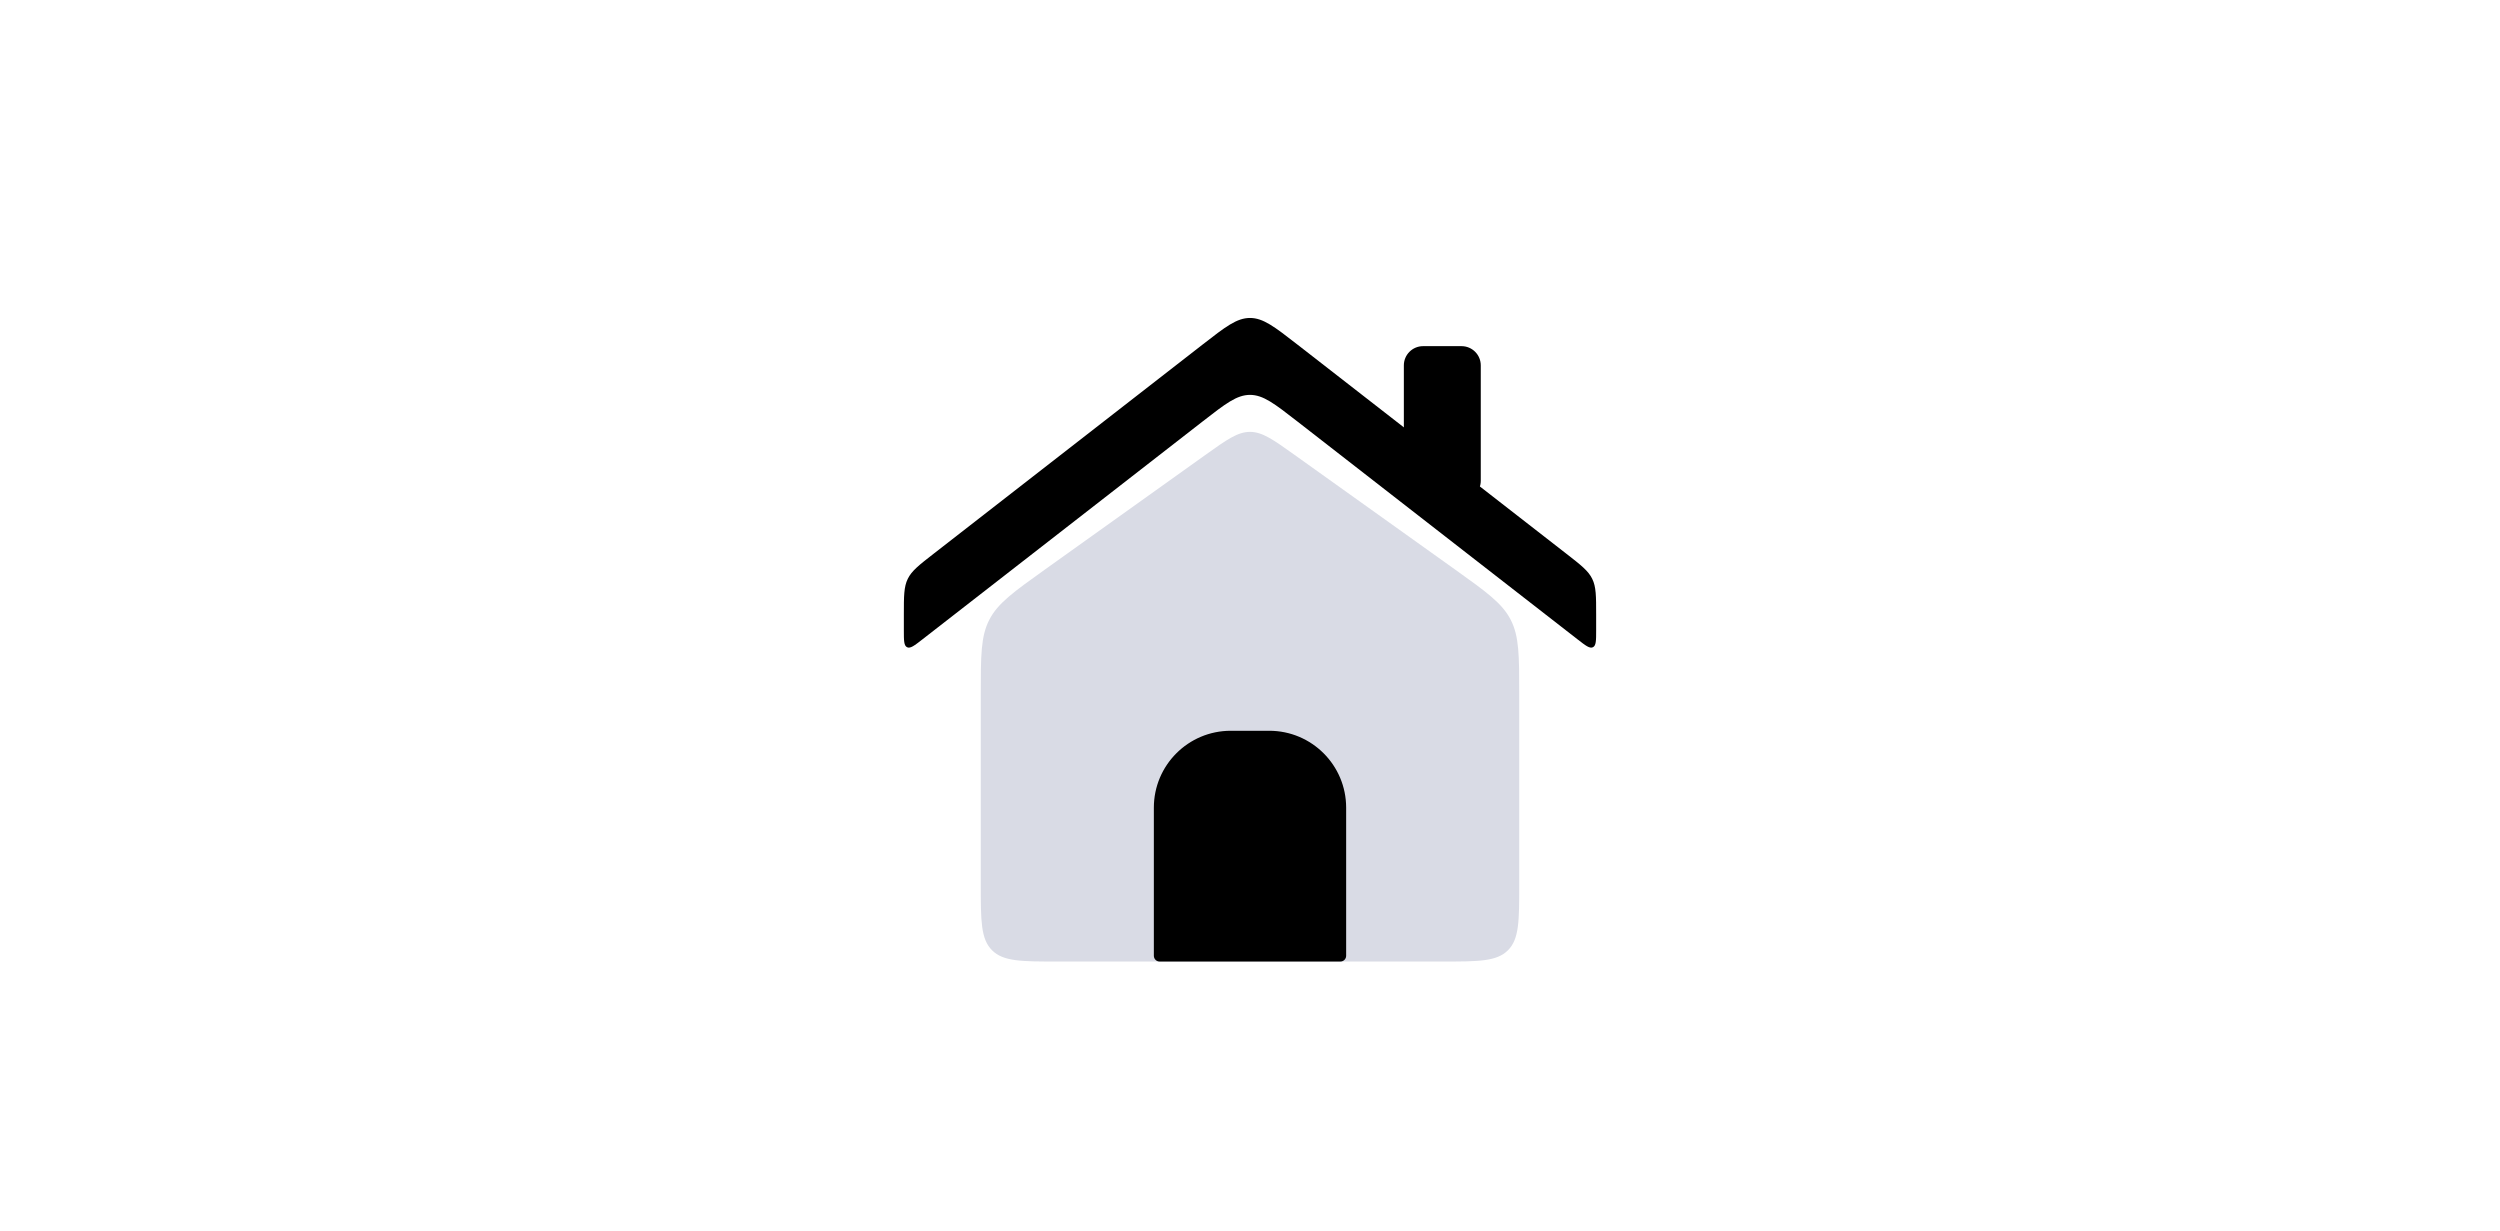
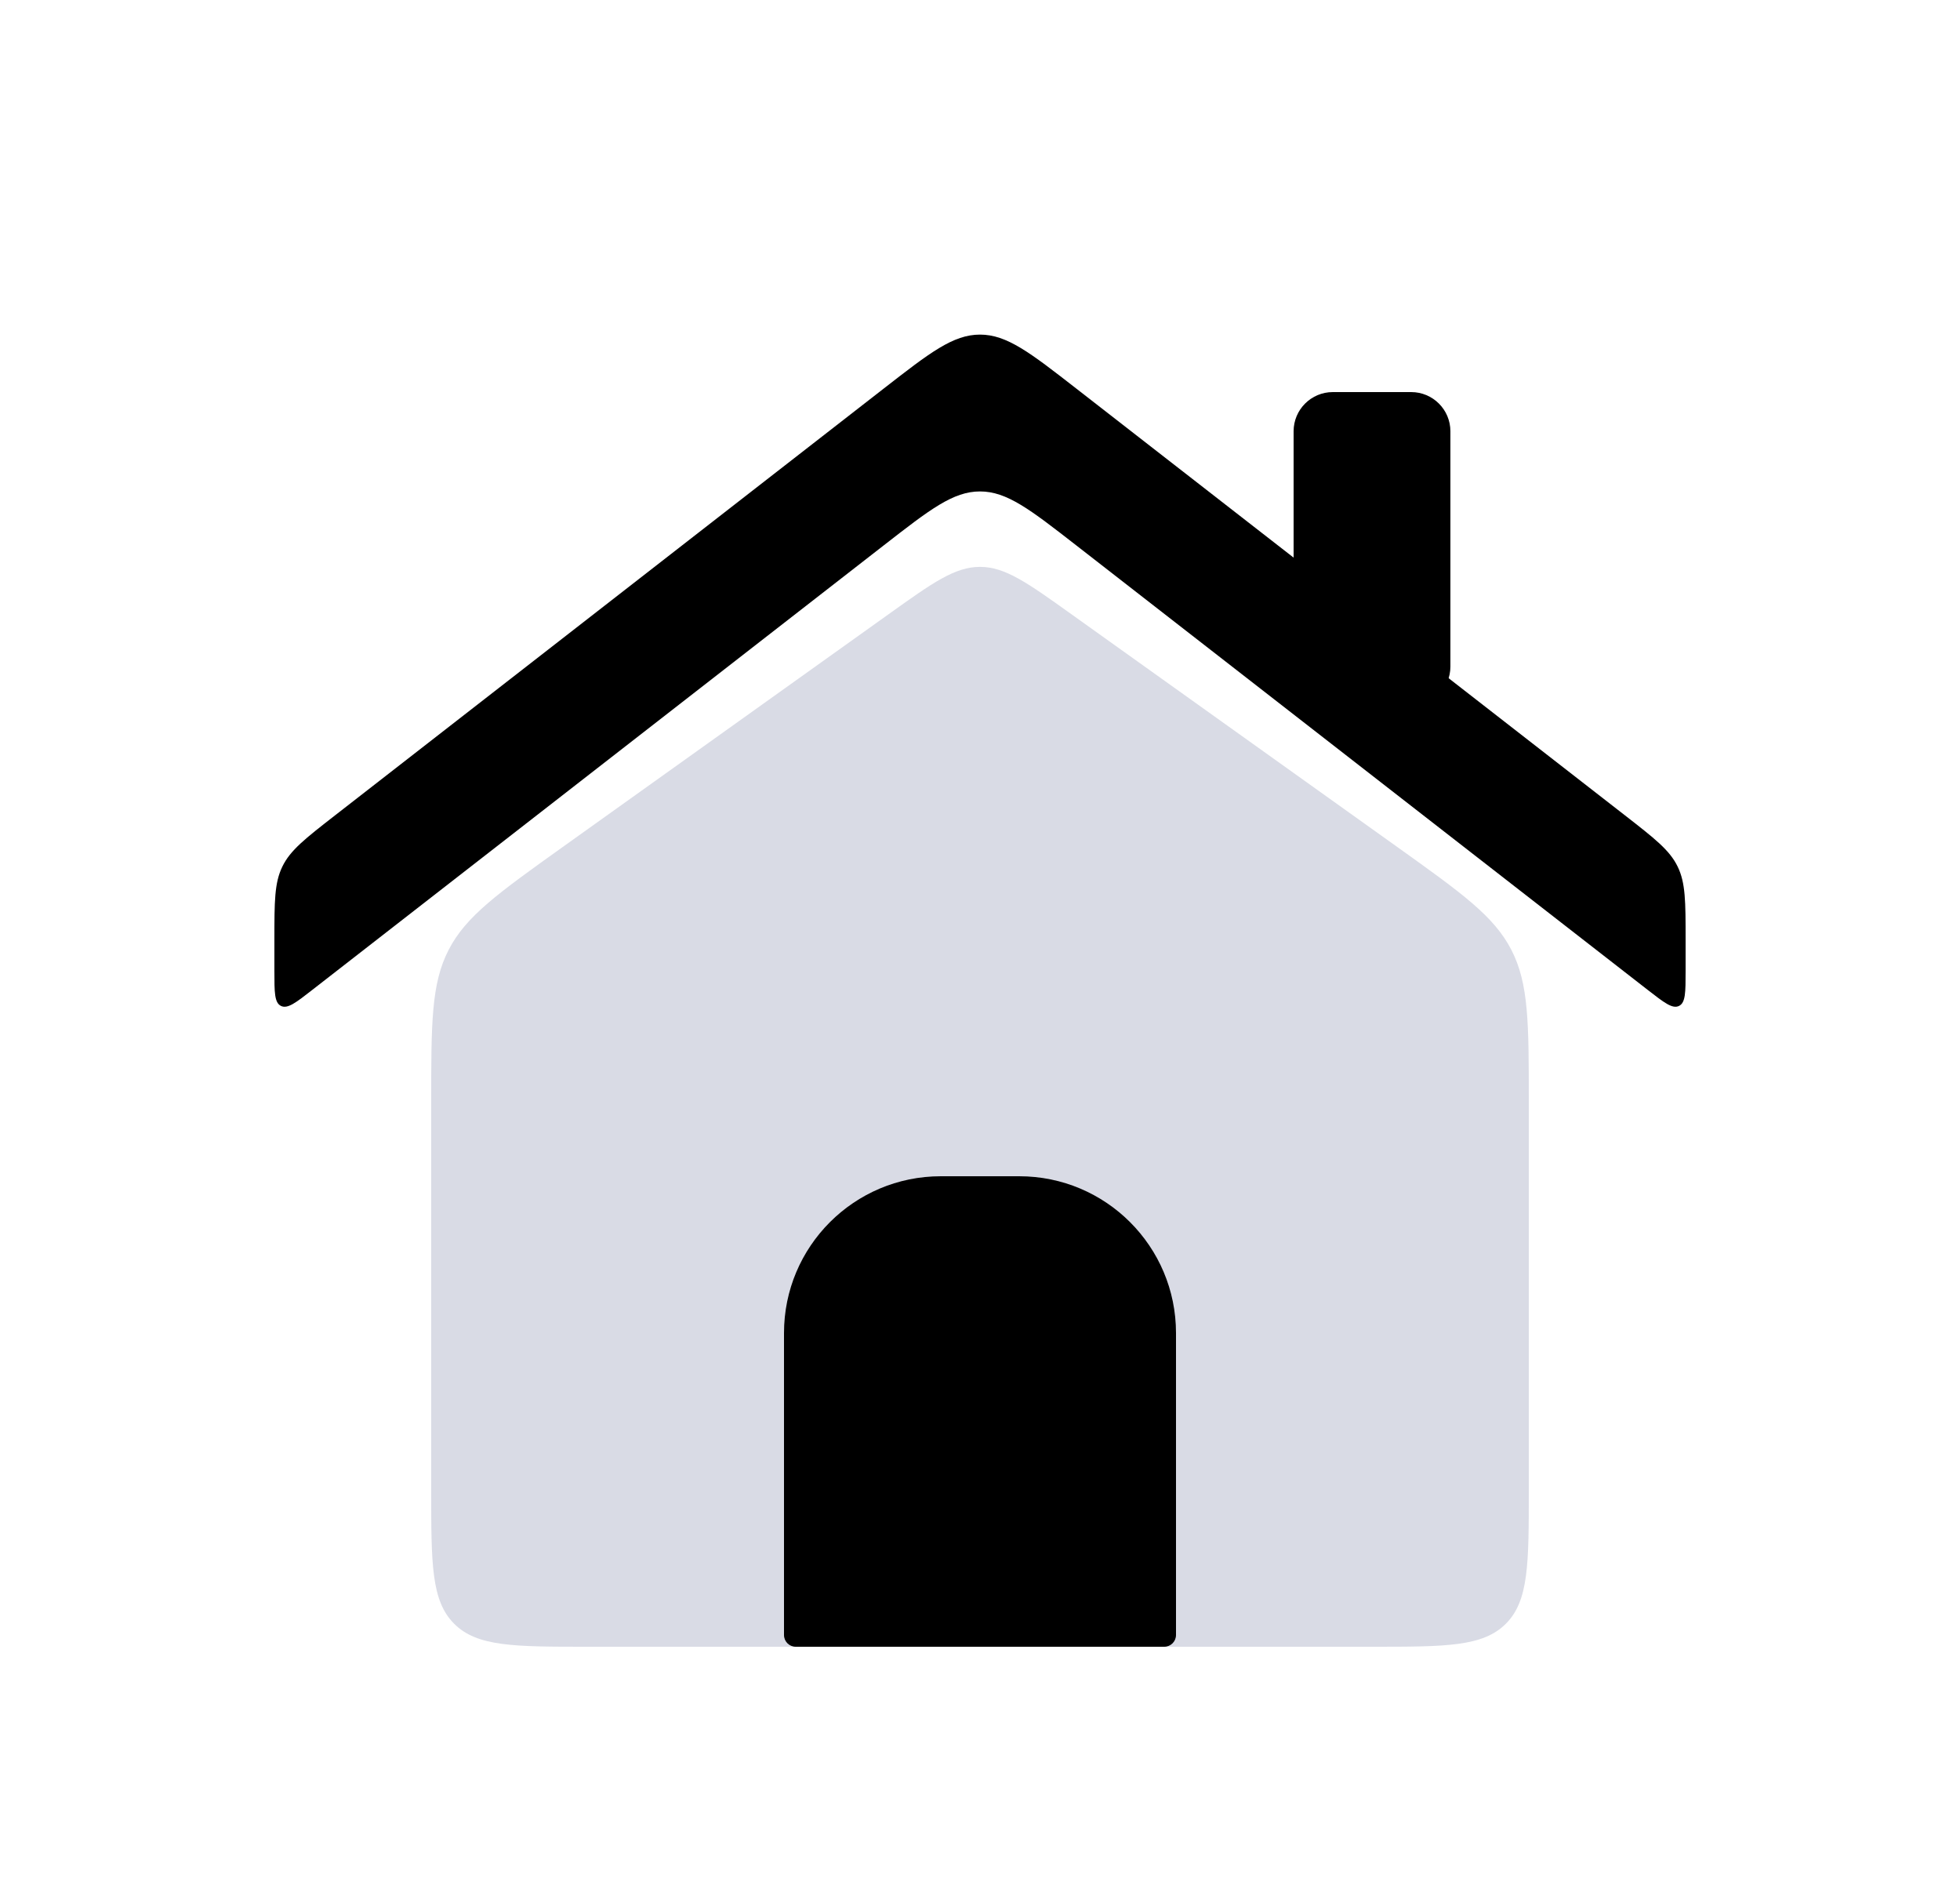
- <svg xmlns="http://www.w3.org/2000/svg" width="65" height="32" viewBox="0 0 65 32" fill="none">
-   <path d="M25.5 18.058C25.5 17.049 25.5 16.545 25.722 16.114C25.943 15.683 26.354 15.39 27.175 14.803L31.337 11.83C31.899 11.429 32.179 11.229 32.5 11.229C32.821 11.229 33.101 11.429 33.663 11.83L37.825 14.803C38.646 15.39 39.057 15.683 39.278 16.114C39.5 16.545 39.5 17.049 39.5 18.058V23C39.5 23.943 39.5 24.414 39.207 24.707C38.914 25 38.443 25 37.5 25H27.5C26.557 25 26.086 25 25.793 24.707C25.5 24.414 25.5 23.943 25.5 23V18.058Z" fill="#D9DBE5" />
-   <path d="M23.5 16.387C23.5 16.654 23.5 16.787 23.584 16.828C23.668 16.869 23.773 16.787 23.984 16.623L31.272 10.955C31.862 10.496 32.157 10.267 32.5 10.267C32.843 10.267 33.138 10.496 33.728 10.955L41.016 16.623C41.227 16.787 41.332 16.869 41.416 16.828C41.5 16.787 41.5 16.654 41.5 16.387V15.978C41.5 15.498 41.5 15.258 41.398 15.05C41.297 14.842 41.107 14.694 40.728 14.399L33.728 8.955C33.138 8.496 32.843 8.267 32.5 8.267C32.157 8.267 31.862 8.496 31.272 8.955L24.272 14.399C23.893 14.694 23.703 14.842 23.602 15.05C23.5 15.258 23.5 15.498 23.5 15.978V16.387Z" fill="black" />
-   <path d="M33 19H32C30.895 19 30 19.895 30 21V24.85C30 24.933 30.067 25 30.15 25H34.85C34.933 25 35 24.933 35 24.85V21C35 19.895 34.105 19 33 19Z" fill="black" />
-   <rect x="36.5" y="9" width="2" height="4" rx="0.5" fill="black" />
+ <svg xmlns="http://www.w3.org/2000/svg" width="25" height="24" viewBox="0 0 25 24" fill="none">
+   <path d="M5.5 14.059C5.5 13.049 5.5 12.545 5.722 12.114C5.943 11.683 6.354 11.39 7.175 10.803L11.338 7.83C11.899 7.429 12.18 7.229 12.5 7.229C12.82 7.229 13.101 7.429 13.662 7.83L17.825 10.803C18.646 11.39 19.057 11.683 19.278 12.114C19.5 12.545 19.5 13.049 19.5 14.059V19C19.5 19.943 19.5 20.414 19.207 20.707C18.914 21 18.443 21 17.5 21H7.5C6.557 21 6.086 21 5.793 20.707C5.5 20.414 5.5 19.943 5.5 19V14.059Z" fill="#D9DBE5" />
+   <path d="M3.5 12.387C3.5 12.653 3.5 12.787 3.584 12.828C3.668 12.869 3.774 12.787 3.984 12.623L11.272 6.955C11.862 6.496 12.157 6.267 12.5 6.267C12.843 6.267 13.138 6.496 13.728 6.955L21.016 12.623C21.227 12.787 21.332 12.869 21.416 12.828C21.5 12.787 21.5 12.653 21.5 12.387V11.978C21.5 11.498 21.5 11.258 21.398 11.05C21.297 10.842 21.107 10.694 20.728 10.399L13.728 4.955C13.138 4.496 12.843 4.267 12.5 4.267C12.157 4.267 11.862 4.496 11.272 4.955L4.272 10.399C3.893 10.694 3.703 10.842 3.602 11.05C3.5 11.258 3.5 11.498 3.5 11.978V12.387Z" fill="black" />
+   <path d="M13 15H12C10.895 15 10 15.895 10 17V20.85C10 20.933 10.067 21 10.15 21H14.85C14.933 21 15 20.933 15 20.85V17C15 15.895 14.105 15 13 15Z" fill="black" />
+   <rect x="16.5" y="5" width="2" height="4" rx="0.5" fill="black" />
</svg>
